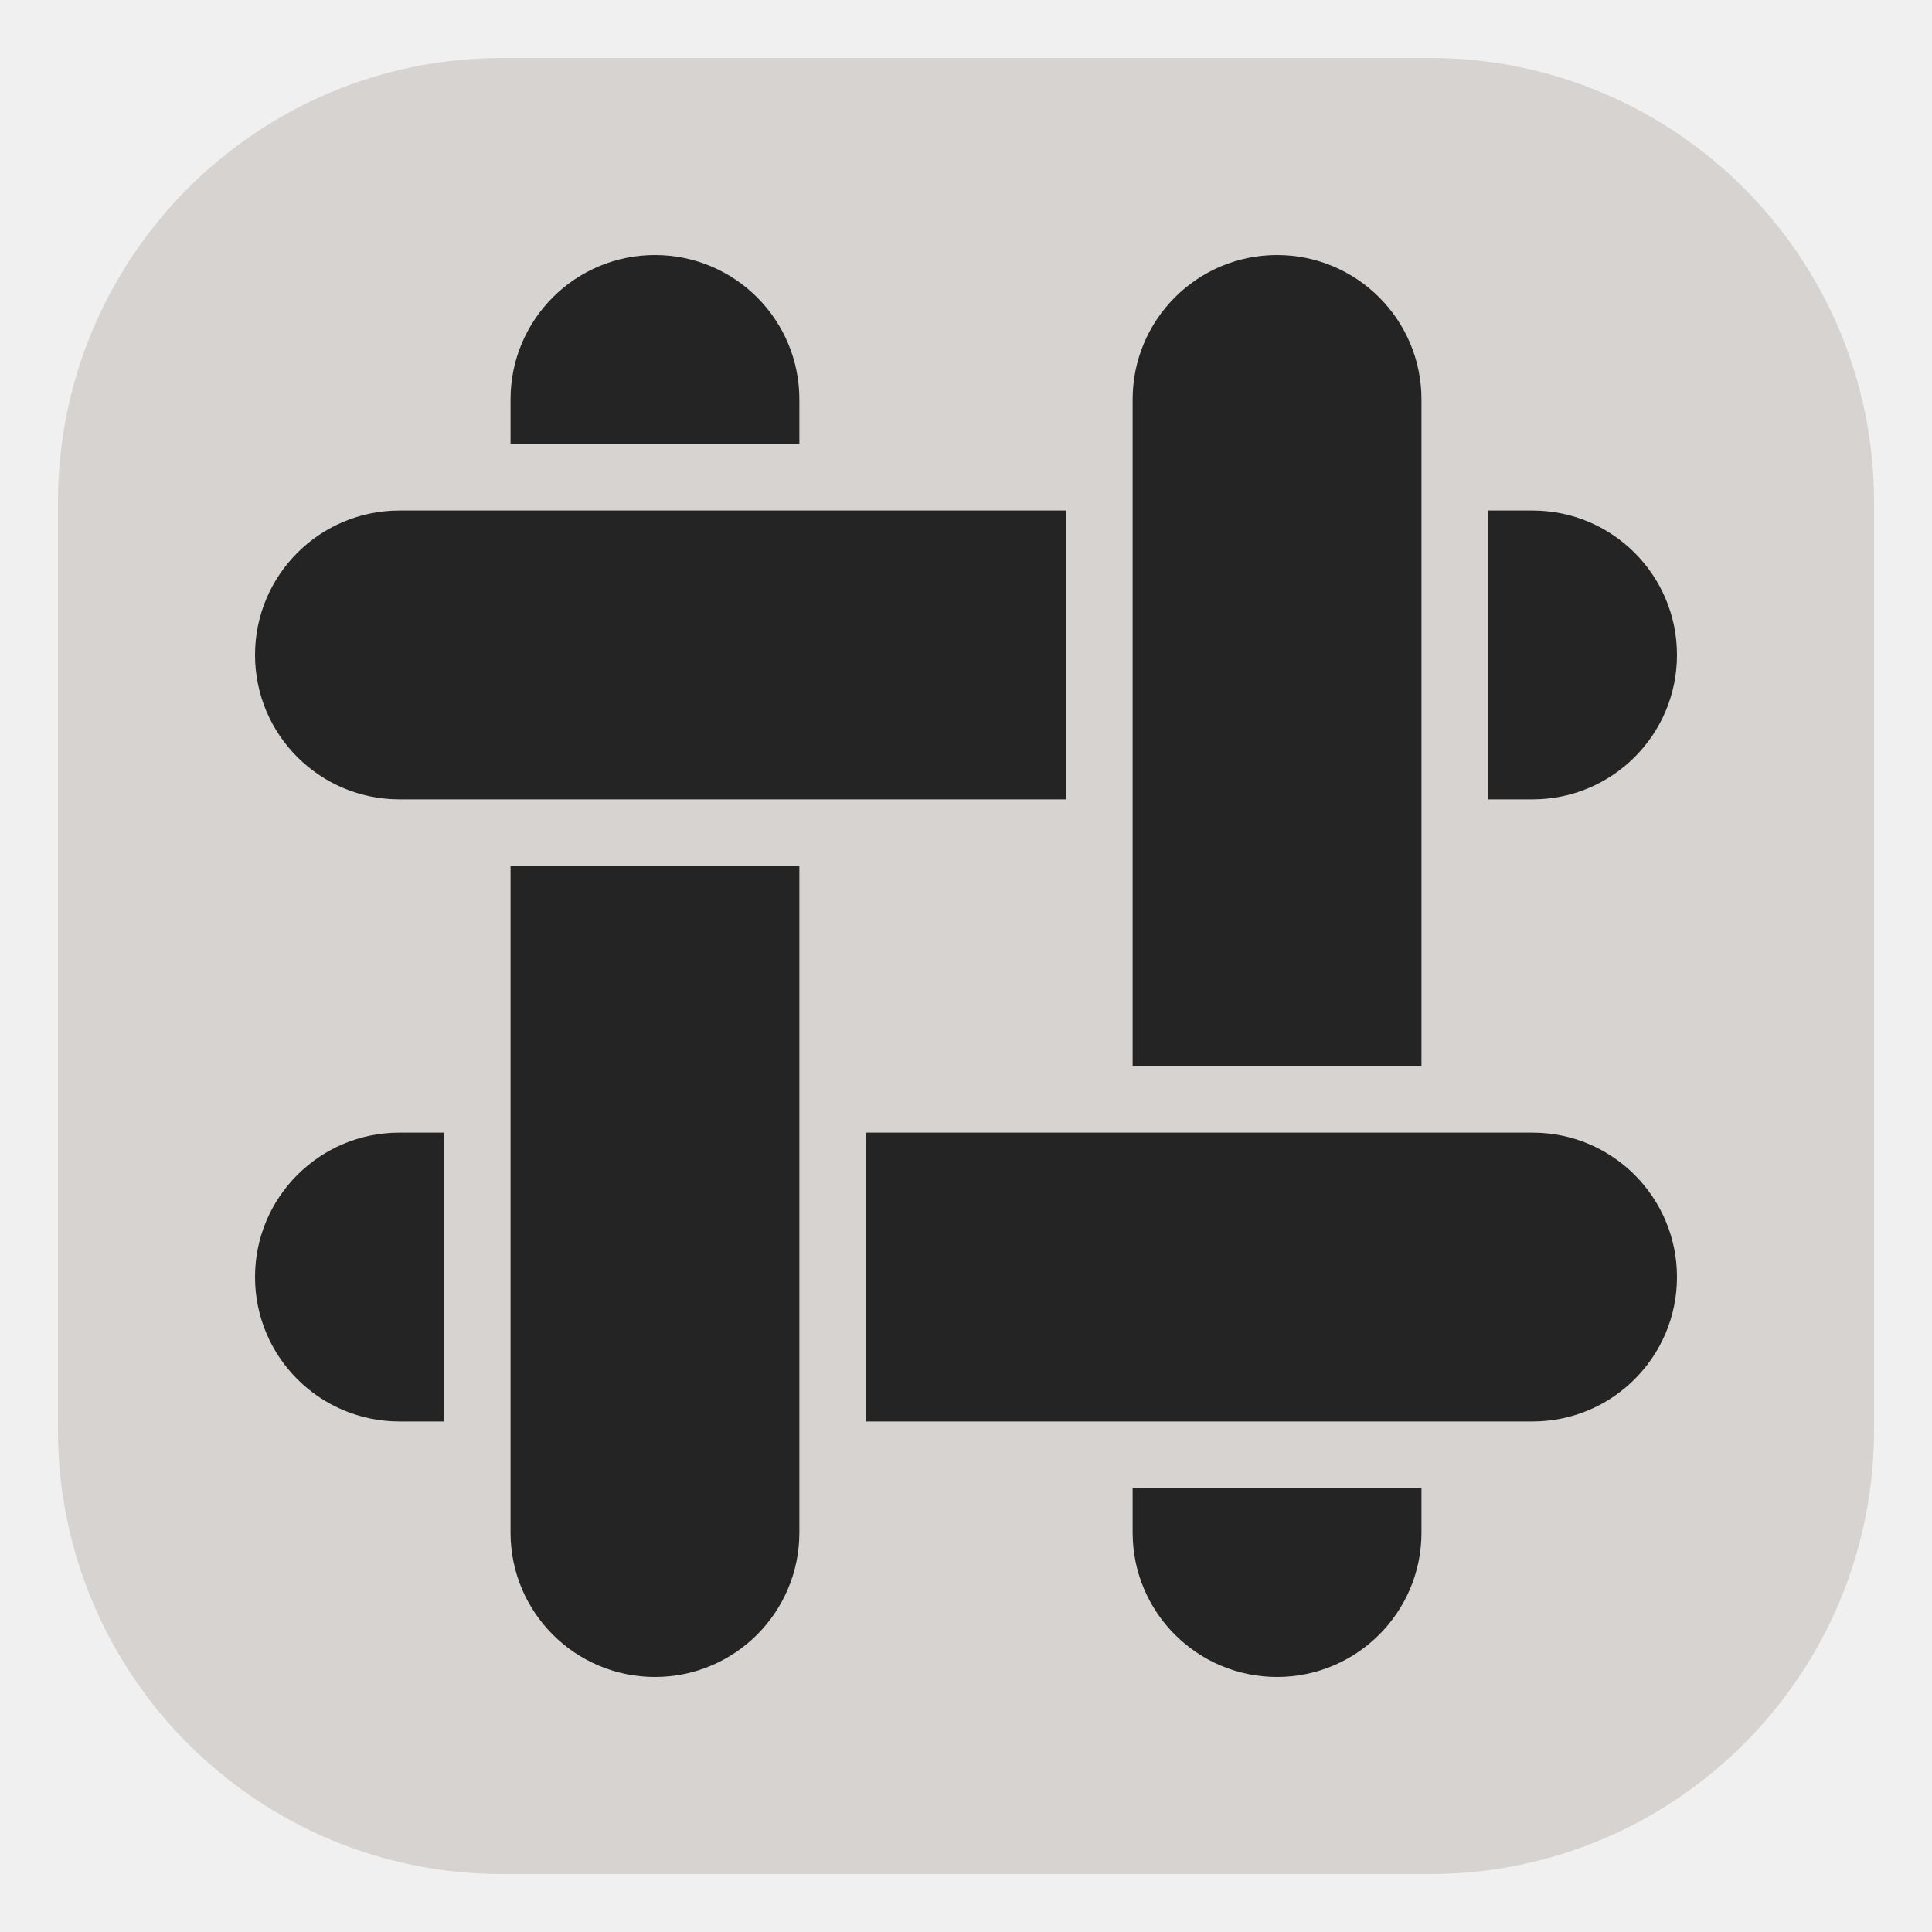
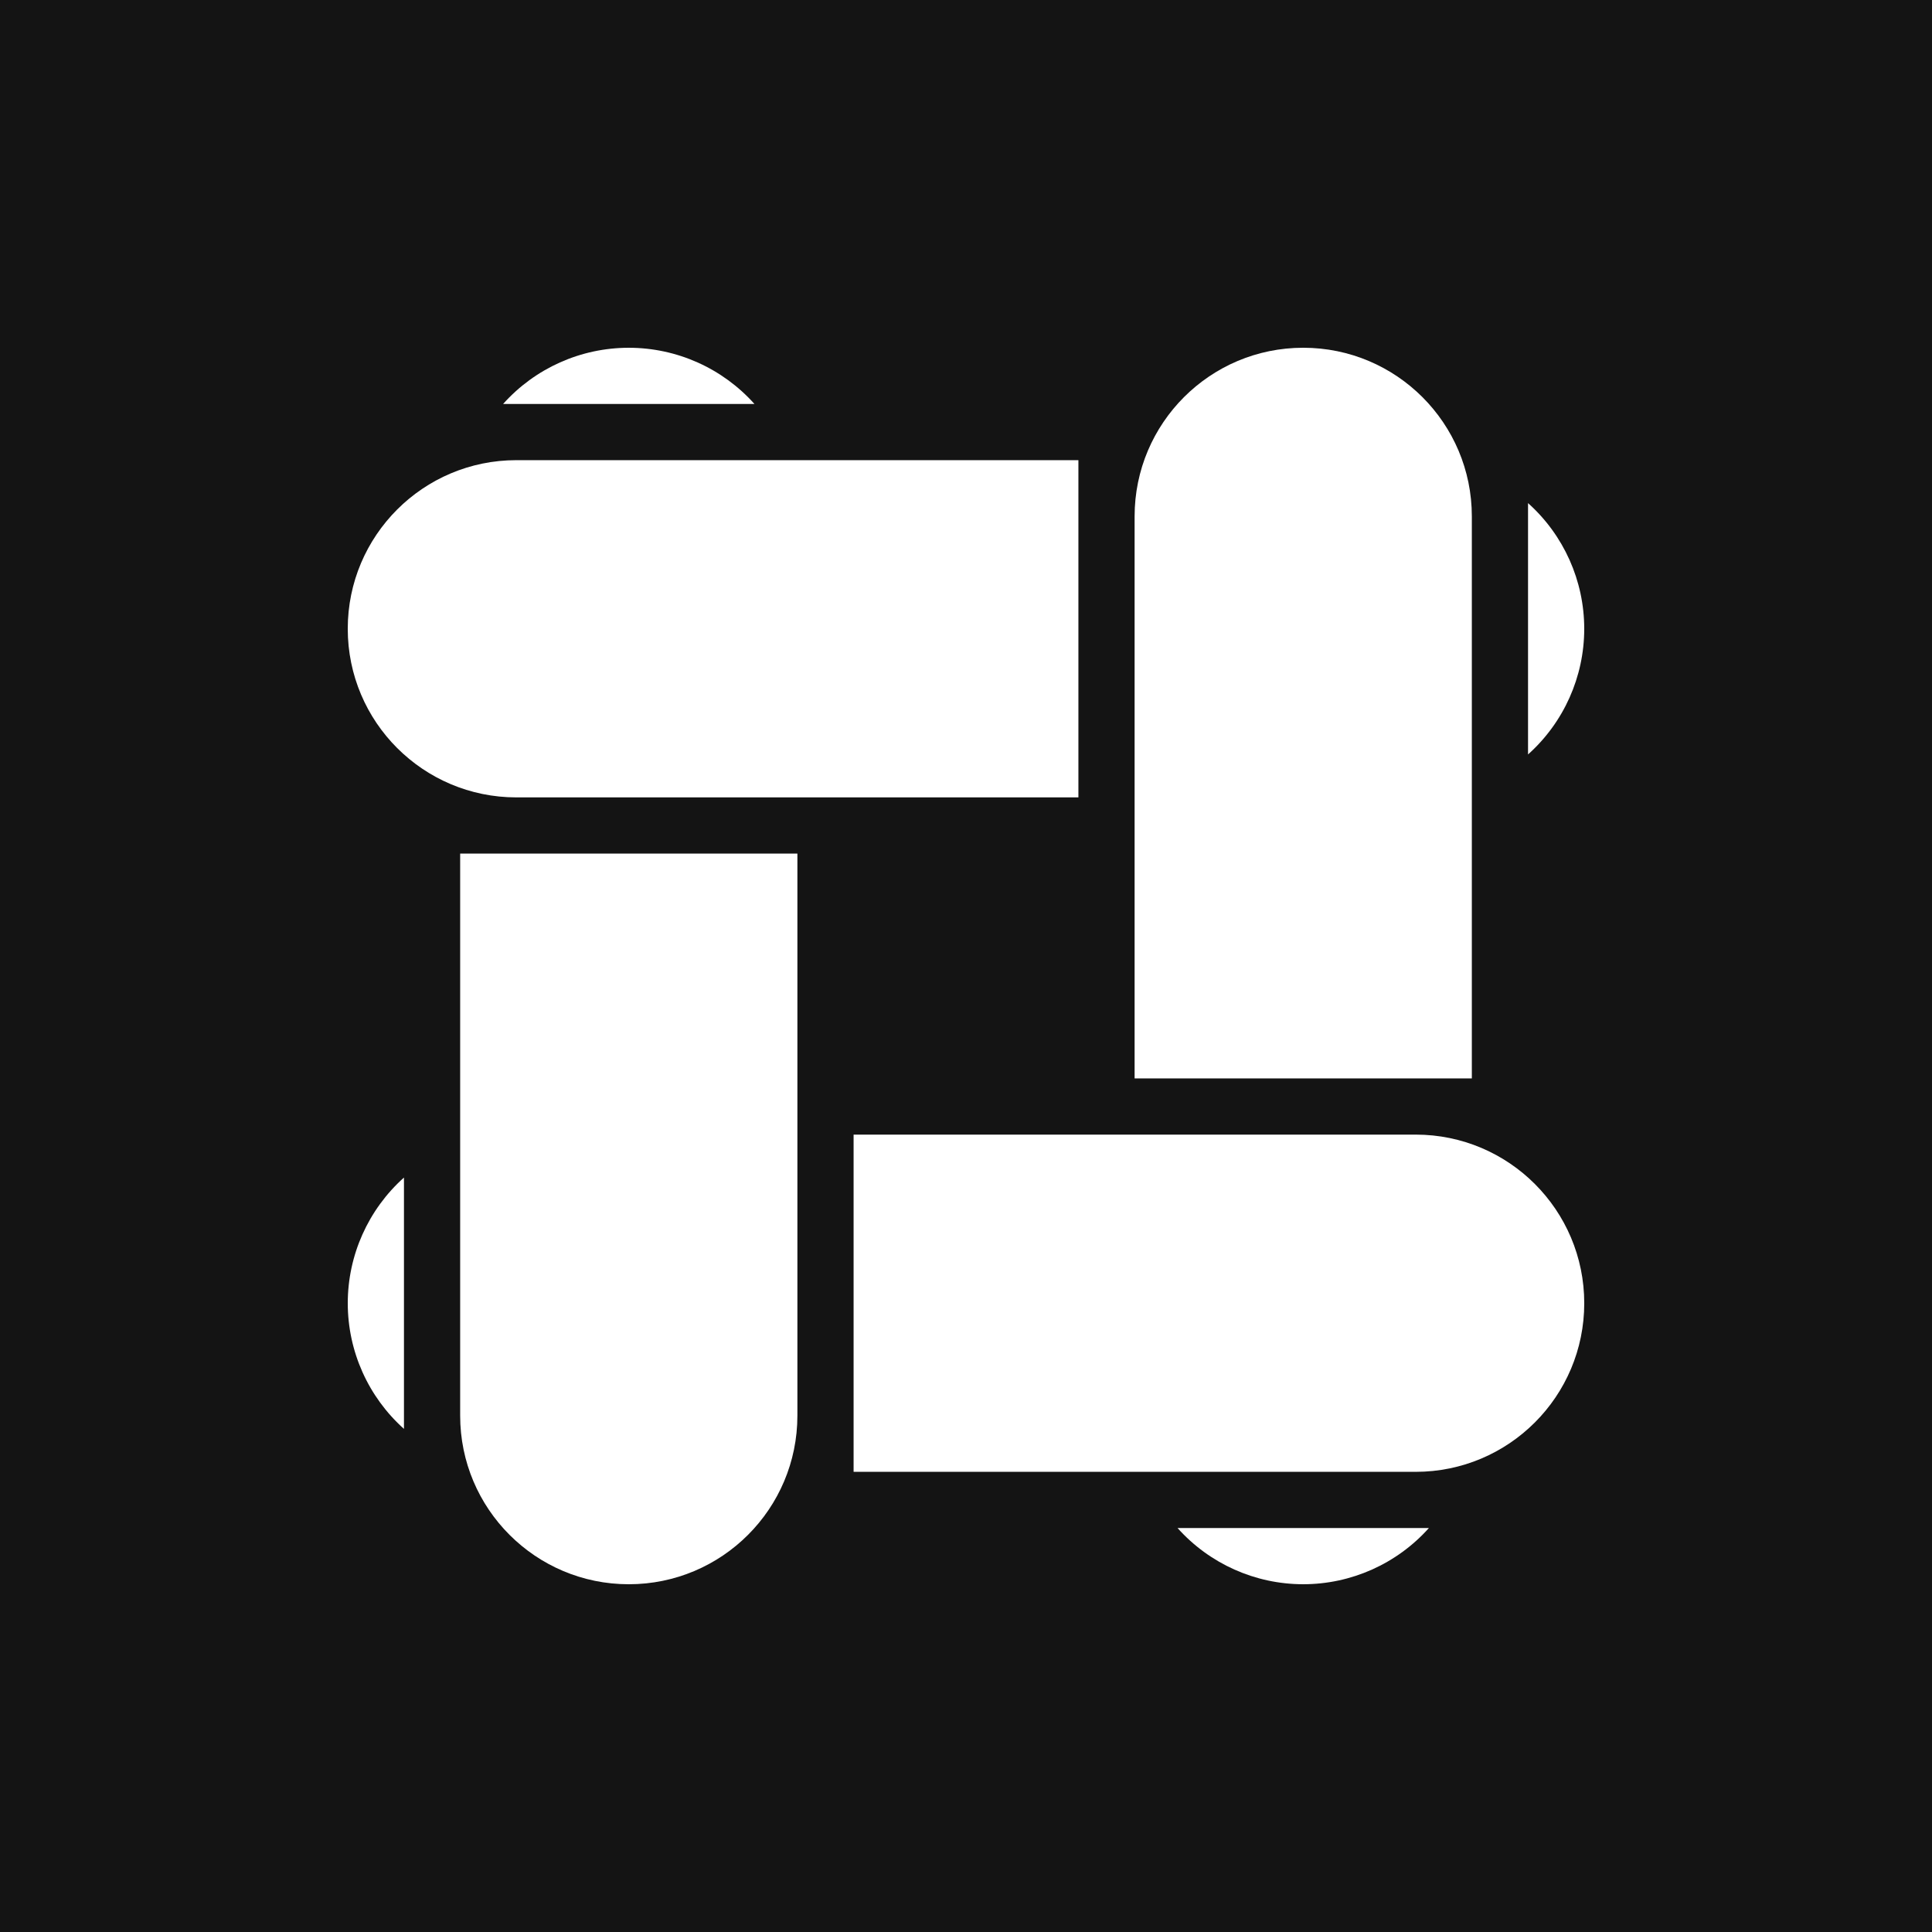
- <svg xmlns="http://www.w3.org/2000/svg" viewBox="0 0 100 100" width="100" height="100" role="img" aria-label="Helpin">
-   <rect x="3" y="3" width="94" height="94" rx="23" fill="#D6D3D1" />
-   <g transform="translate(-7.5 -7.5) scale(1.15)" fill="#242424">
-     <path d="M54.50,42.50 H24.50 A6.50,6.50 0 0 1 24.50,29.50 H54.50 Z" />
-     <path d="M73.50,29.50 H75.50 A6.50,6.50 0 0 1 75.50,42.50 H73.50 Z" />
-     <path d="M26.50,70.50 H24.50 A6.50,6.50 0 0 1 24.50,57.50 H26.50 Z" />
-     <path d="M45.50,57.50 H75.50 A6.50,6.50 0 0 1 75.50,70.50 H45.50 Z" />
-     <path d="M29.50,26.50 V24.50 A6.50,6.50 0 0 1 42.50,24.50 V26.50 Z" />
-     <path d="M42.50,45.50 V75.50 A6.50,6.50 0 0 1 29.50,75.50 V45.50 Z" />
-     <path d="M57.50,54.50 V24.50 A6.50,6.50 0 0 1 70.50,24.50 V54.50 Z" />
-     <path d="M70.50,73.50 V75.50 A6.50,6.50 0 0 1 57.50,75.50 V73.50 Z" />
-   </g>
+ <svg xmlns="http://www.w3.org/2000/svg" viewBox="0.000 0.000 100.000 100.000" width="100" height="100" role="img" aria-label="Helpin">
+   <rect x="0.000" y="0.000" width="100.000" height="100.000" rx="0.000" fill="#141414" />
+   <path d="M55.818,41.273 H26.727 A8.727,8.727 0 0 1 26.727,23.818 H55.818 Z" fill="#FFFFFF" />
+   <path d="M79.091,26.041 A8.727,8.727 0 0 1 79.091,39.050 Z" fill="#FFFFFF" />
+   <path d="M20.909,73.959 A8.727,8.727 0 0 1 20.909,60.950 Z" fill="#FFFFFF" />
+   <path d="M44.182,58.727 H73.273 A8.727,8.727 0 0 1 73.273,76.182 H44.182 Z" fill="#FFFFFF" />
+   <path d="M26.041,20.909 A8.727,8.727 0 0 1 39.050,20.909 Z" fill="#FFFFFF" />
+   <path d="M41.273,44.182 V73.273 A8.727,8.727 0 0 1 23.818,73.273 V44.182 Z" fill="#FFFFFF" />
+   <path d="M58.727,55.818 V26.727 A8.727,8.727 0 0 1 76.182,26.727 V55.818 Z" fill="#FFFFFF" />
+   <path d="M73.959,79.091 A8.727,8.727 0 0 1 60.950,79.091 Z" fill="#FFFFFF" />
</svg>
